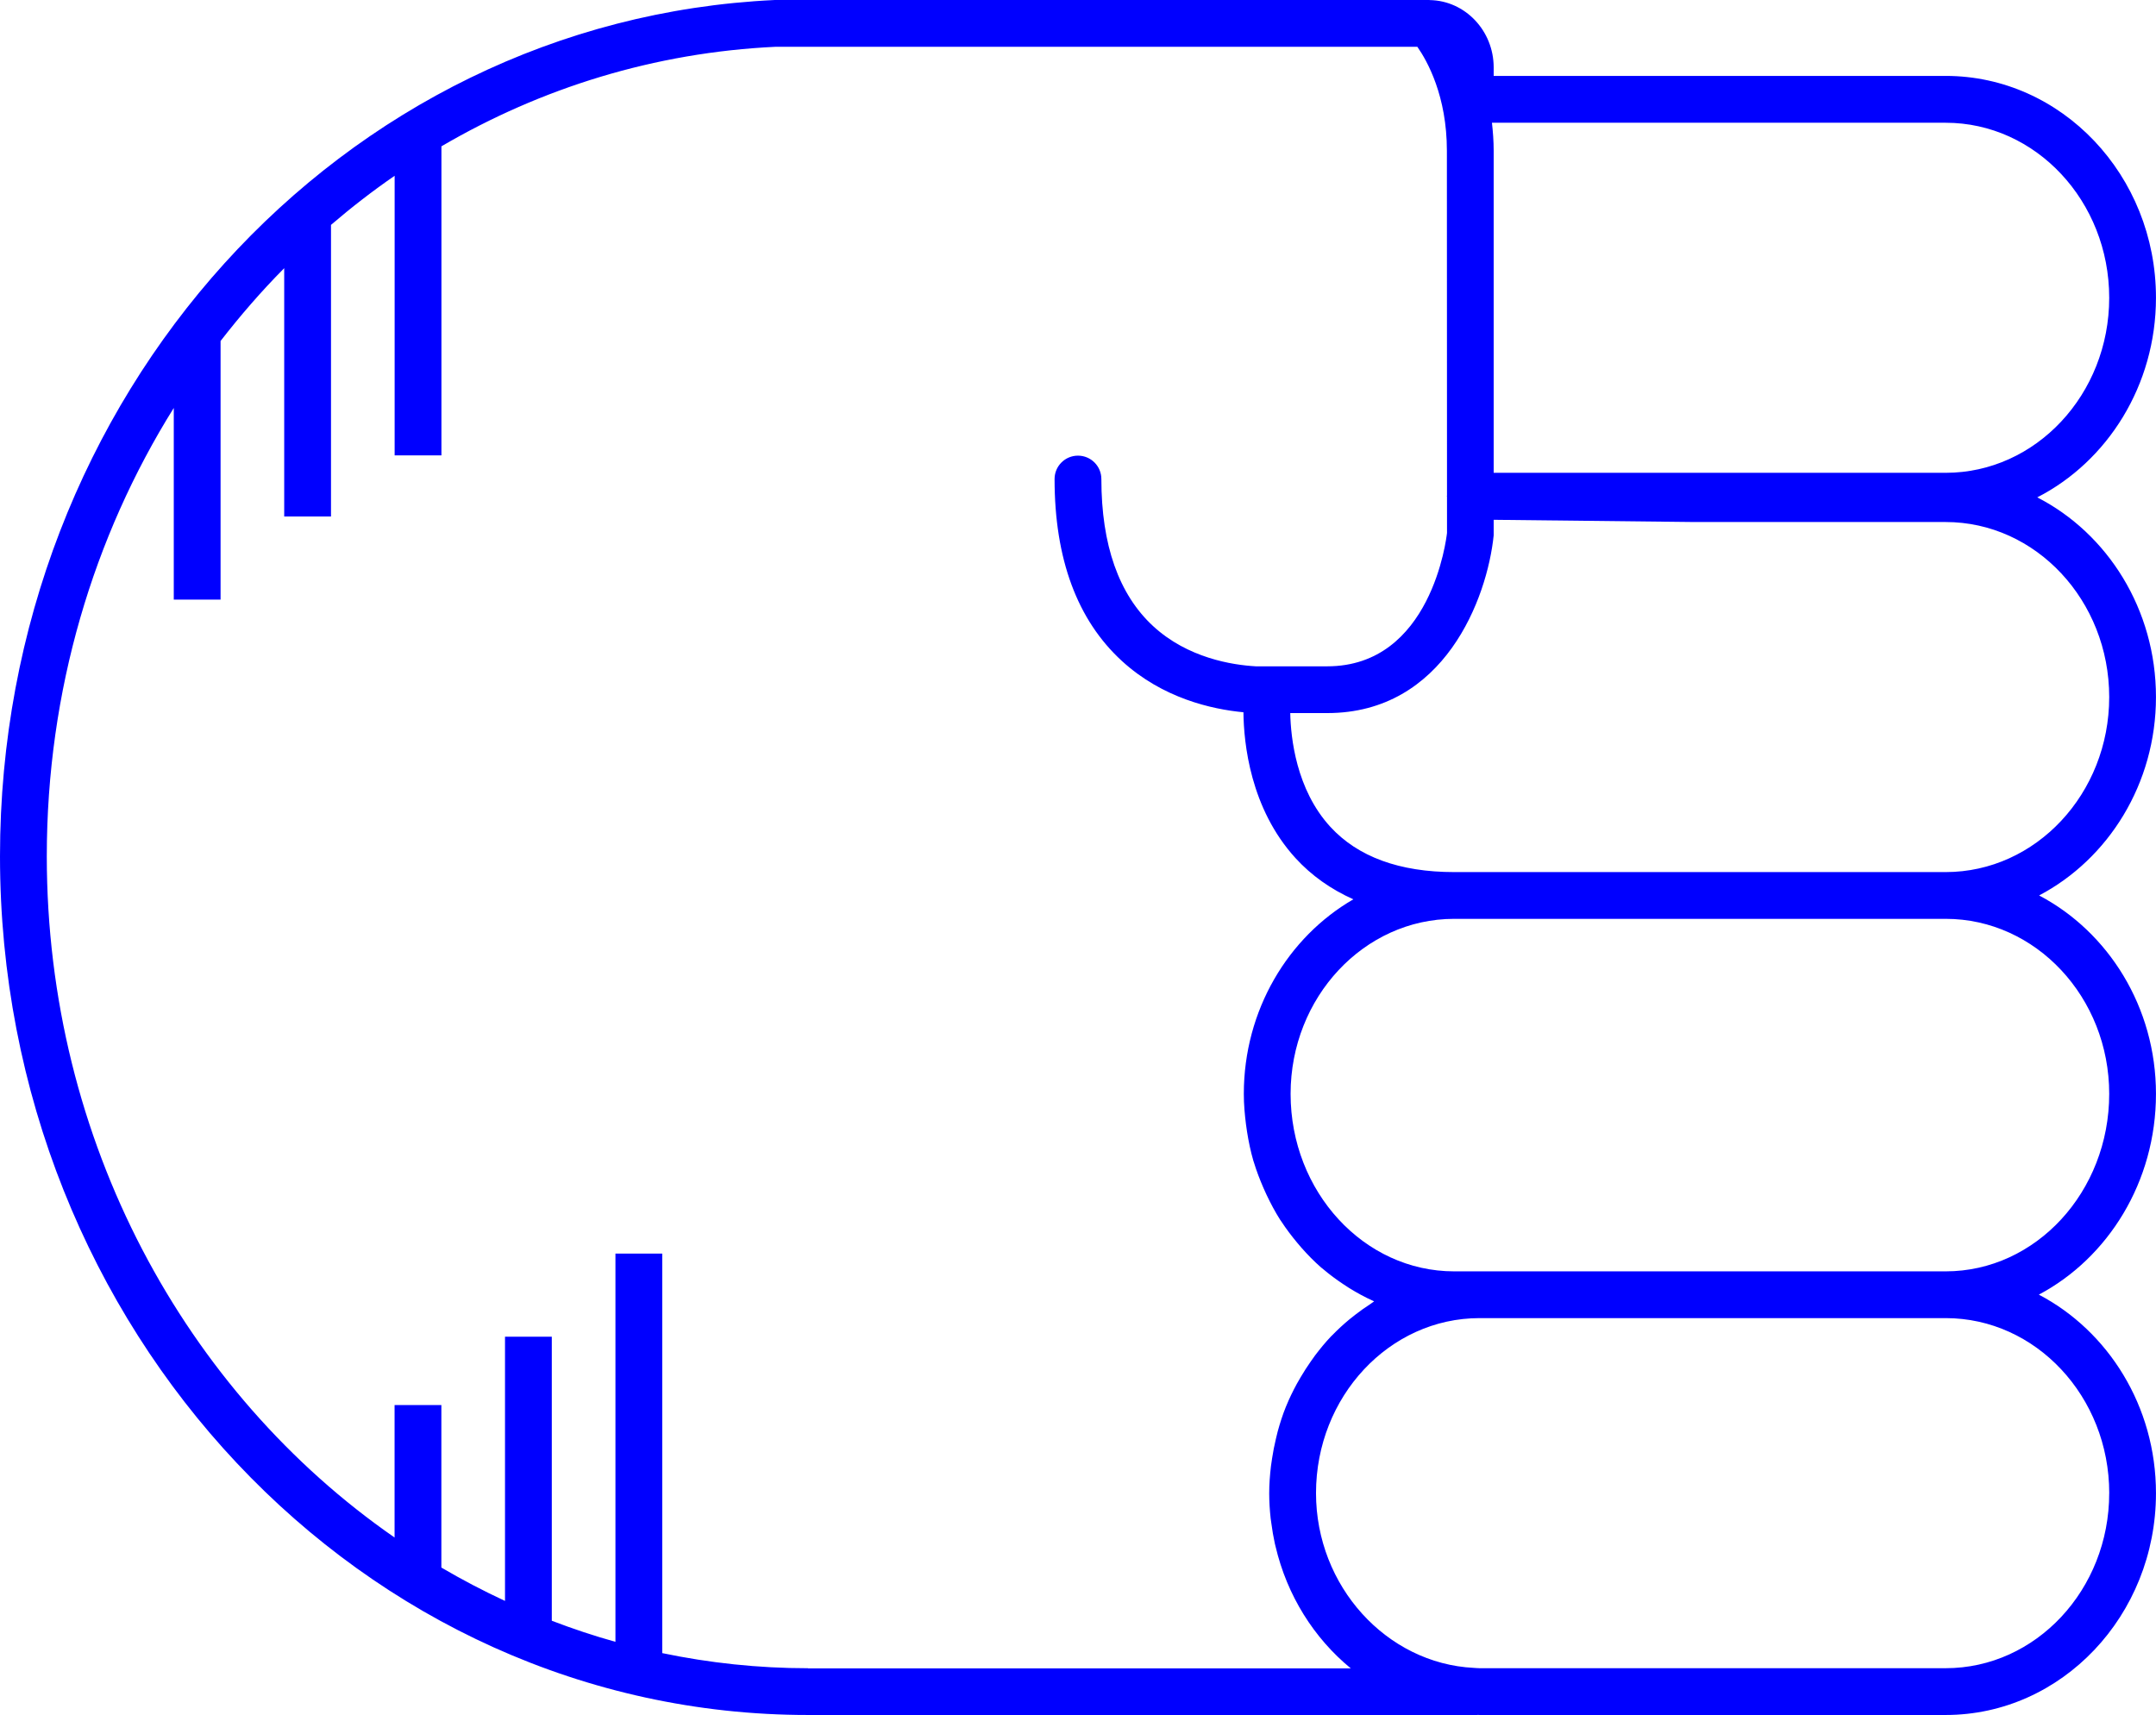
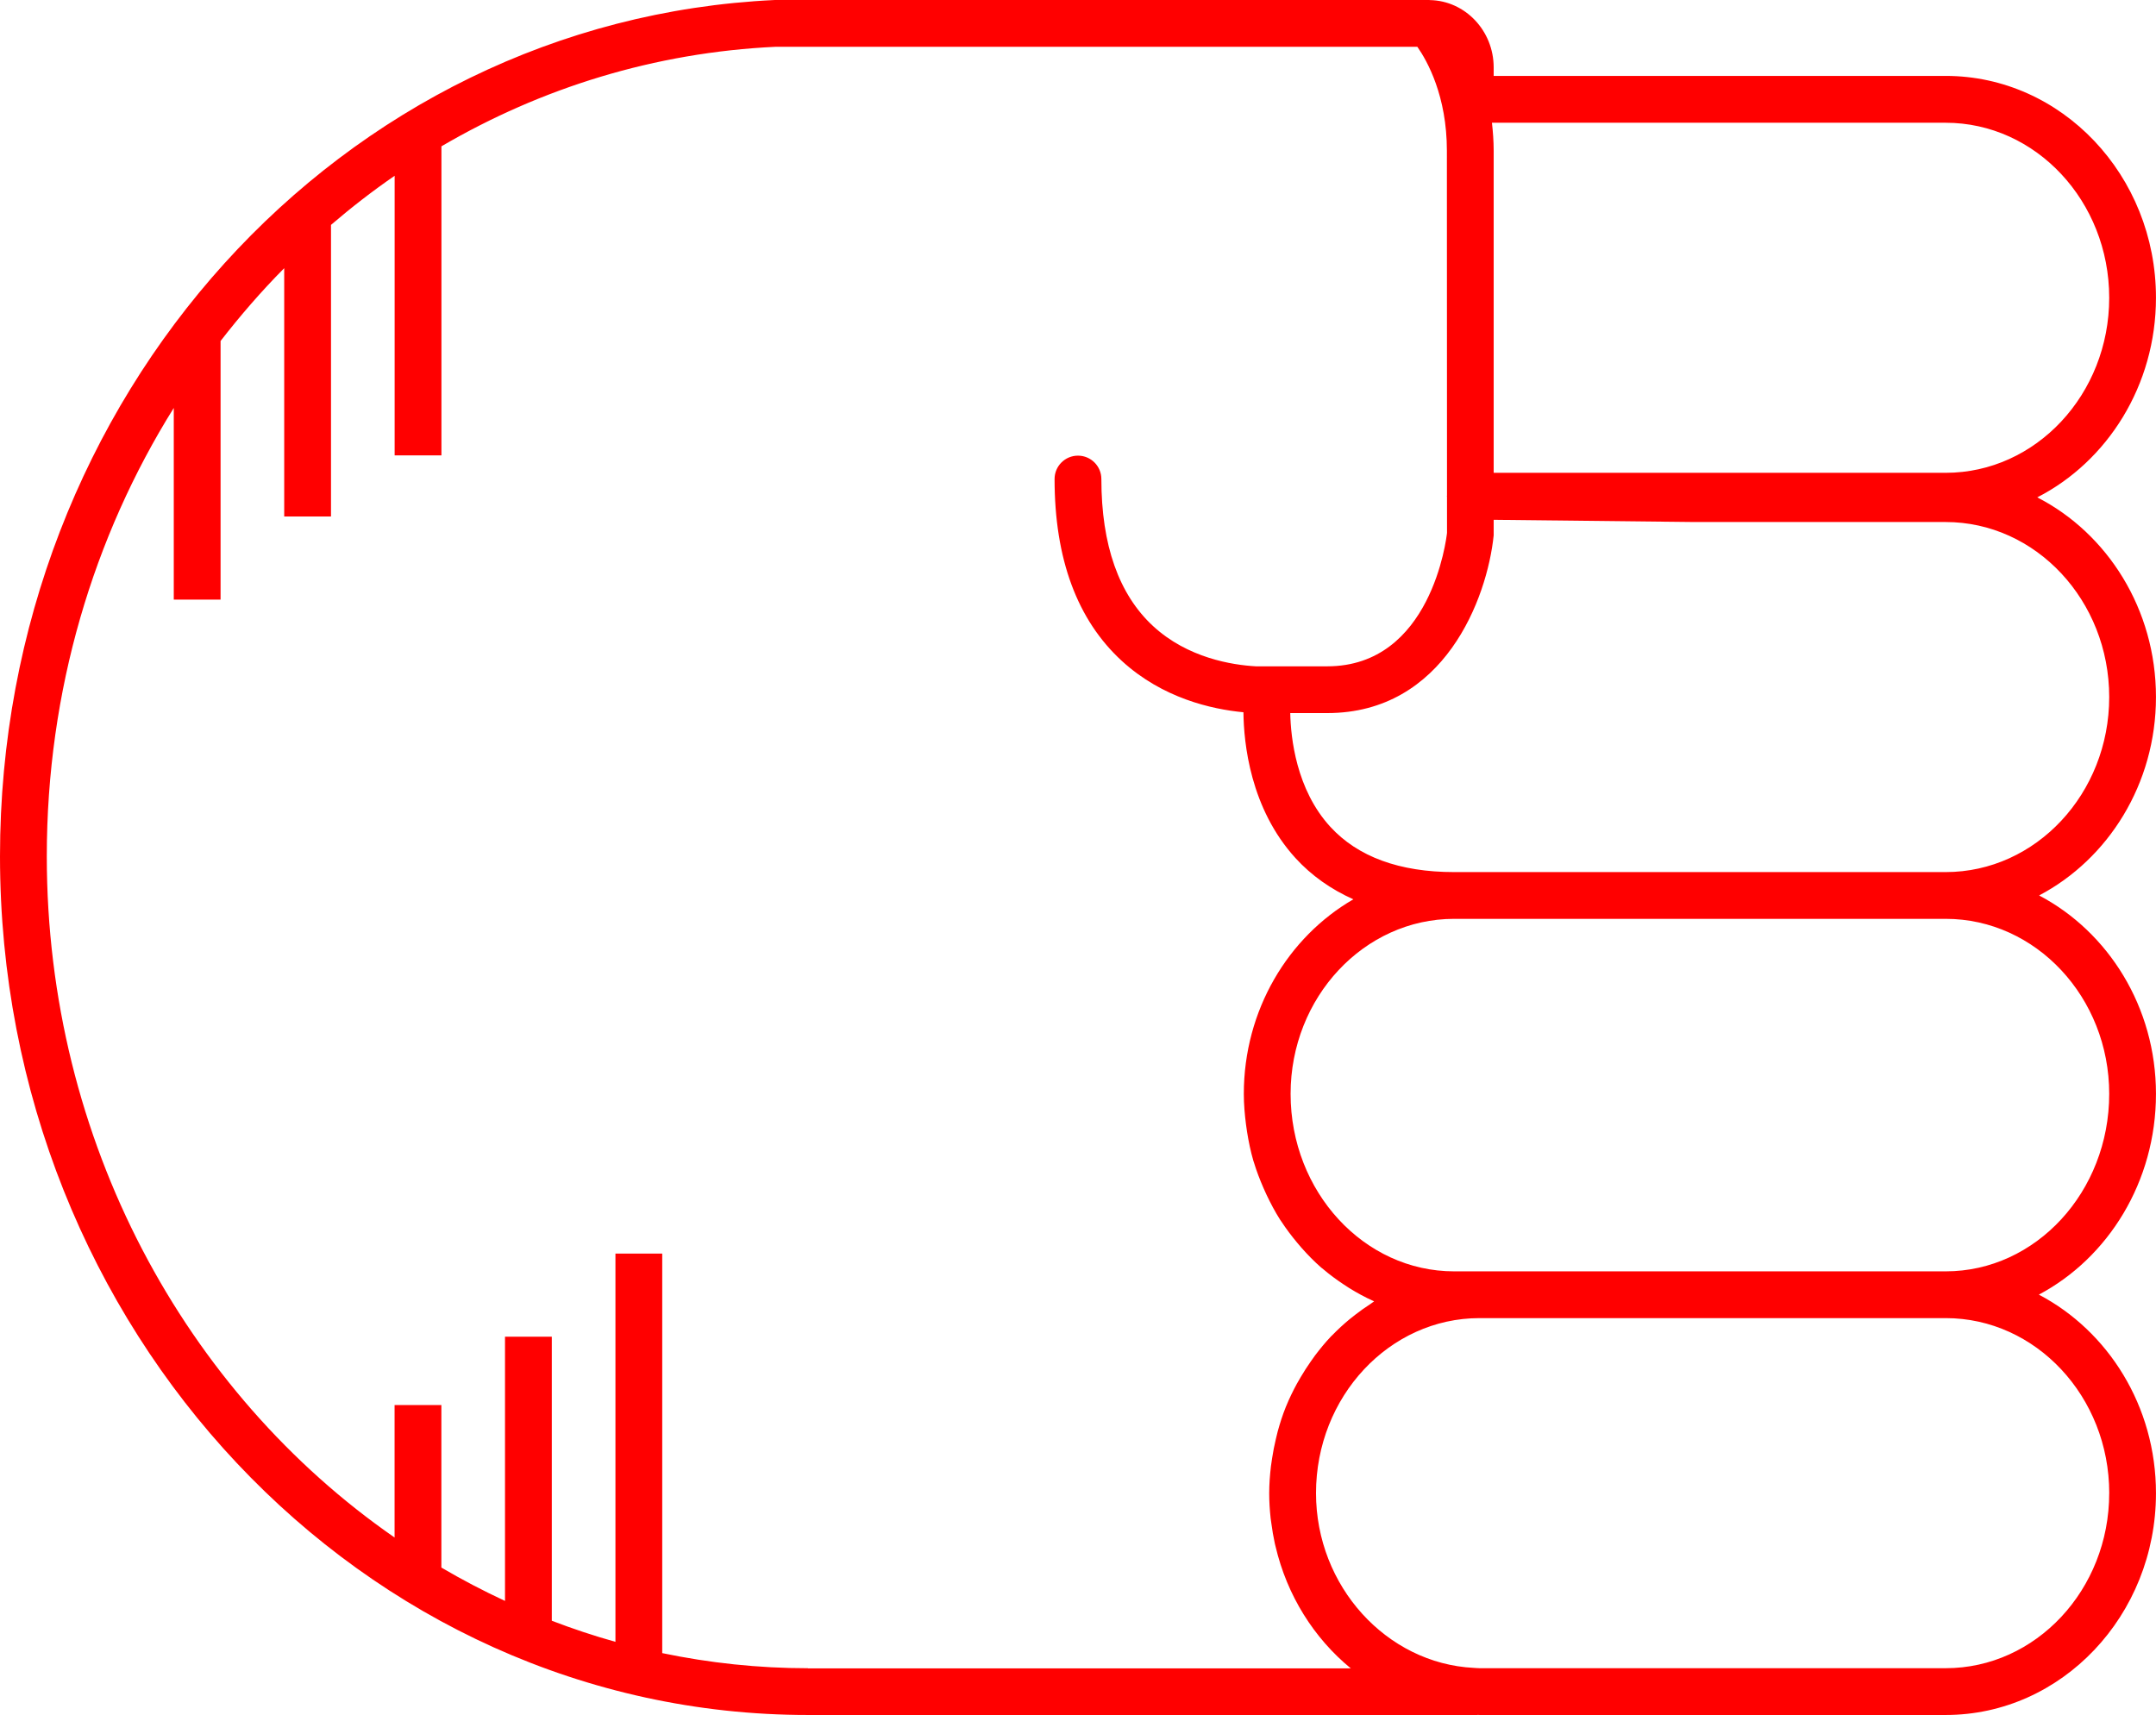
- <svg xmlns="http://www.w3.org/2000/svg" version="1.1" x="0px" y="0px" viewBox="0 0 73.721 58.652" overflow="scroll" xml:space="preserve" id="svg12" width="73.721" height="58.652" style="overflow:scroll; fill:blue">
+ <svg xmlns="http://www.w3.org/2000/svg" version="1.1" x="0px" y="0px" viewBox="0 0 73.721 58.652" overflow="scroll" xml:space="preserve" id="svg12" width="73.721" height="58.652" style="overflow:scroll; fill:red">
  <defs id="defs18" />
  <path d="m 66.529,58.652 c 3.965,0 7.191,-3.403 7.191,-7.586 0,-2.975 -1.636,-5.548 -4.005,-6.79 2.369,-1.256 4.005,-3.858 4.005,-6.866 0,-2.971 -1.632,-5.542 -3.996,-6.786 2.365,-1.244 3.996,-3.815 3.996,-6.786 0,-2.999 -1.658,-5.597 -4.059,-6.828 2.4,-1.23 4.059,-3.829 4.059,-6.828 0,-4.183 -3.226,-7.586 -7.191,-7.586 l -15.455,0 0,-0.289 c 0,-1.258 -0.975,-2.281 -2.179,-2.304 -0.006,-3.06e-4 -0.012,-0.002 -0.018,-0.002 C 48.869,0.002 48.862,0 48.854,0 L 26.486,4.89e-4 C 11.634,0.698 0,13.561 0,29.284 0,45.478 12.394,58.652 27.628,58.652 l 22.883,0 c 0.006,0 0.011,-0.003 0.017,-0.003 0.021,1.83e-4 0.041,0.003 0.062,0.003 l 15.939,0 z m 5.592,-7.586 c 0,3.301 -2.509,5.986 -5.592,5.986 l -15.939,0 c -0.066,0 -0.131,-0.008 -0.196,-0.011 -2.987,-0.15 -5.395,-2.798 -5.395,-5.976 0,-3.3 2.509,-5.986 5.592,-5.986 l 15.939,0 c 3.083,0 5.592,2.686 5.592,5.986 z m 0,-13.656 c 0,3.347 -2.509,6.07 -5.592,6.07 l -15.939,0 -0.868,0 c -3.083,0 -5.592,-2.723 -5.592,-6.07 0,-3.3 2.509,-5.986 5.592,-5.986 l 8.127,0 8.68,0 c 3.083,0 5.592,2.686 5.592,5.986 z M 66.529,17.853 c 3.083,0 5.592,2.686 5.592,5.986 0,3.301 -2.509,5.986 -5.592,5.986 l -8.68,0 -8.127,0 c -1.868,0 -3.293,-0.522 -4.236,-1.551 -1.167,-1.274 -1.351,-3.048 -1.368,-3.887 l 1.264,0 c 4.003,0 5.471,-3.921 5.692,-6.078 l 0,-0.532 6.775,0.075 8.68,0 z m 5.592,-7.669 c 0,3.301 -2.509,5.986 -5.592,5.986 l -15.455,0 0,-11.013 c 0,-0.339 -0.026,-0.654 -0.059,-0.959 l 15.514,0 c 3.083,0 5.592,2.686 5.592,5.986 z M 27.628,57.053 c -1.705,0 -3.37,-0.181 -4.984,-0.517 l 0,-13.663 -1.6,0 0,13.277 c -0.739,-0.206 -1.464,-0.448 -2.176,-0.721 l 0,-9.714 -1.6,0 0,9.036 c -0.744,-0.346 -1.47,-0.726 -2.176,-1.141 l 0,-5.558 -1.6,0 0,4.53 C 6.343,47.628 1.6,39.039 1.6,29.284 c 0,-5.667 1.597,-10.938 4.342,-15.332 l 0,6.554 1.6,0 0,-8.844 c 0.679,-0.875 1.402,-1.71 2.176,-2.49 l 0,8.491 1.6,0 0,-9.972 c 0.697,-0.597 1.421,-1.16 2.176,-1.679 l 0,9.562 1.6,0 0,-10.57 C 18.501,3.01 22.378,1.795 26.523,1.6 l 21.941,0 c 0.342,0.49 1.01,1.683 1.01,3.557 l 0.004,11.789 c -1.83e-4,0.007 -0.004,0.012 -0.004,0.019 0,0.002 0,0.003 0,0.004 0,0.007 0.004,0.013 0.004,0.02 l 4.28e-4,1.236 c -0.021,0.187 -0.539,4.563 -4.097,4.563 l -2.439,0 c -0.806,-0.045 -2.33,-0.283 -3.512,-1.374 -1.175,-1.084 -1.771,-2.777 -1.771,-5.031 0,-0.442 -0.358,-0.8 -0.8,-0.8 -0.442,0 -0.8,0.358 -0.8,0.8 0,2.729 0.774,4.822 2.302,6.222 1.392,1.275 3.07,1.651 4.156,1.754 0.011,1.05 0.23,3.286 1.778,4.985 0.551,0.604 1.216,1.07 1.98,1.412 -2.23,1.29 -3.745,3.789 -3.745,6.655 0,0.356 0.031,0.704 0.075,1.048 0.011,0.084 0.023,0.167 0.036,0.251 0.054,0.337 0.122,0.669 0.216,0.99 0.004,0.013 0.009,0.025 0.013,0.037 0.093,0.31 0.209,0.609 0.336,0.901 0.033,0.075 0.066,0.149 0.101,0.223 0.14,0.294 0.291,0.581 0.464,0.853 0.013,0.02 0.028,0.038 0.041,0.058 0.165,0.254 0.347,0.493 0.538,0.723 0.051,0.061 0.102,0.122 0.155,0.182 0.21,0.237 0.43,0.463 0.667,0.67 0.024,0.021 0.05,0.038 0.074,0.059 0.22,0.188 0.453,0.358 0.693,0.518 0.065,0.043 0.129,0.086 0.195,0.127 0.266,0.164 0.54,0.315 0.827,0.443 0.008,0.004 0.016,0.009 0.024,0.013 -0.047,0.029 -0.089,0.066 -0.136,0.096 -0.173,0.112 -0.342,0.231 -0.505,0.358 -0.069,0.054 -0.139,0.107 -0.206,0.163 -0.2,0.167 -0.392,0.342 -0.574,0.53 -0.016,0.017 -0.034,0.031 -0.05,0.048 -0.195,0.205 -0.375,0.425 -0.547,0.652 -0.051,0.068 -0.098,0.138 -0.147,0.207 -0.122,0.173 -0.237,0.352 -0.345,0.536 -0.044,0.075 -0.089,0.15 -0.131,0.227 -0.133,0.245 -0.256,0.497 -0.363,0.759 -0.004,0.011 -0.01,0.021 -0.014,0.032 -0.11,0.272 -0.2,0.554 -0.279,0.842 -0.023,0.084 -0.042,0.17 -0.062,0.255 -0.052,0.217 -0.095,0.437 -0.129,0.661 -0.014,0.089 -0.028,0.177 -0.039,0.268 -0.036,0.305 -0.06,0.614 -0.06,0.93 0,0.289 0.019,0.574 0.049,0.855 0.006,0.054 0.016,0.107 0.023,0.161 0.031,0.239 0.071,0.475 0.122,0.707 0.007,0.03 0.015,0.059 0.022,0.089 0.393,1.682 1.316,3.143 2.574,4.175 l -18.561,0 z" id="path14" />
</svg>
